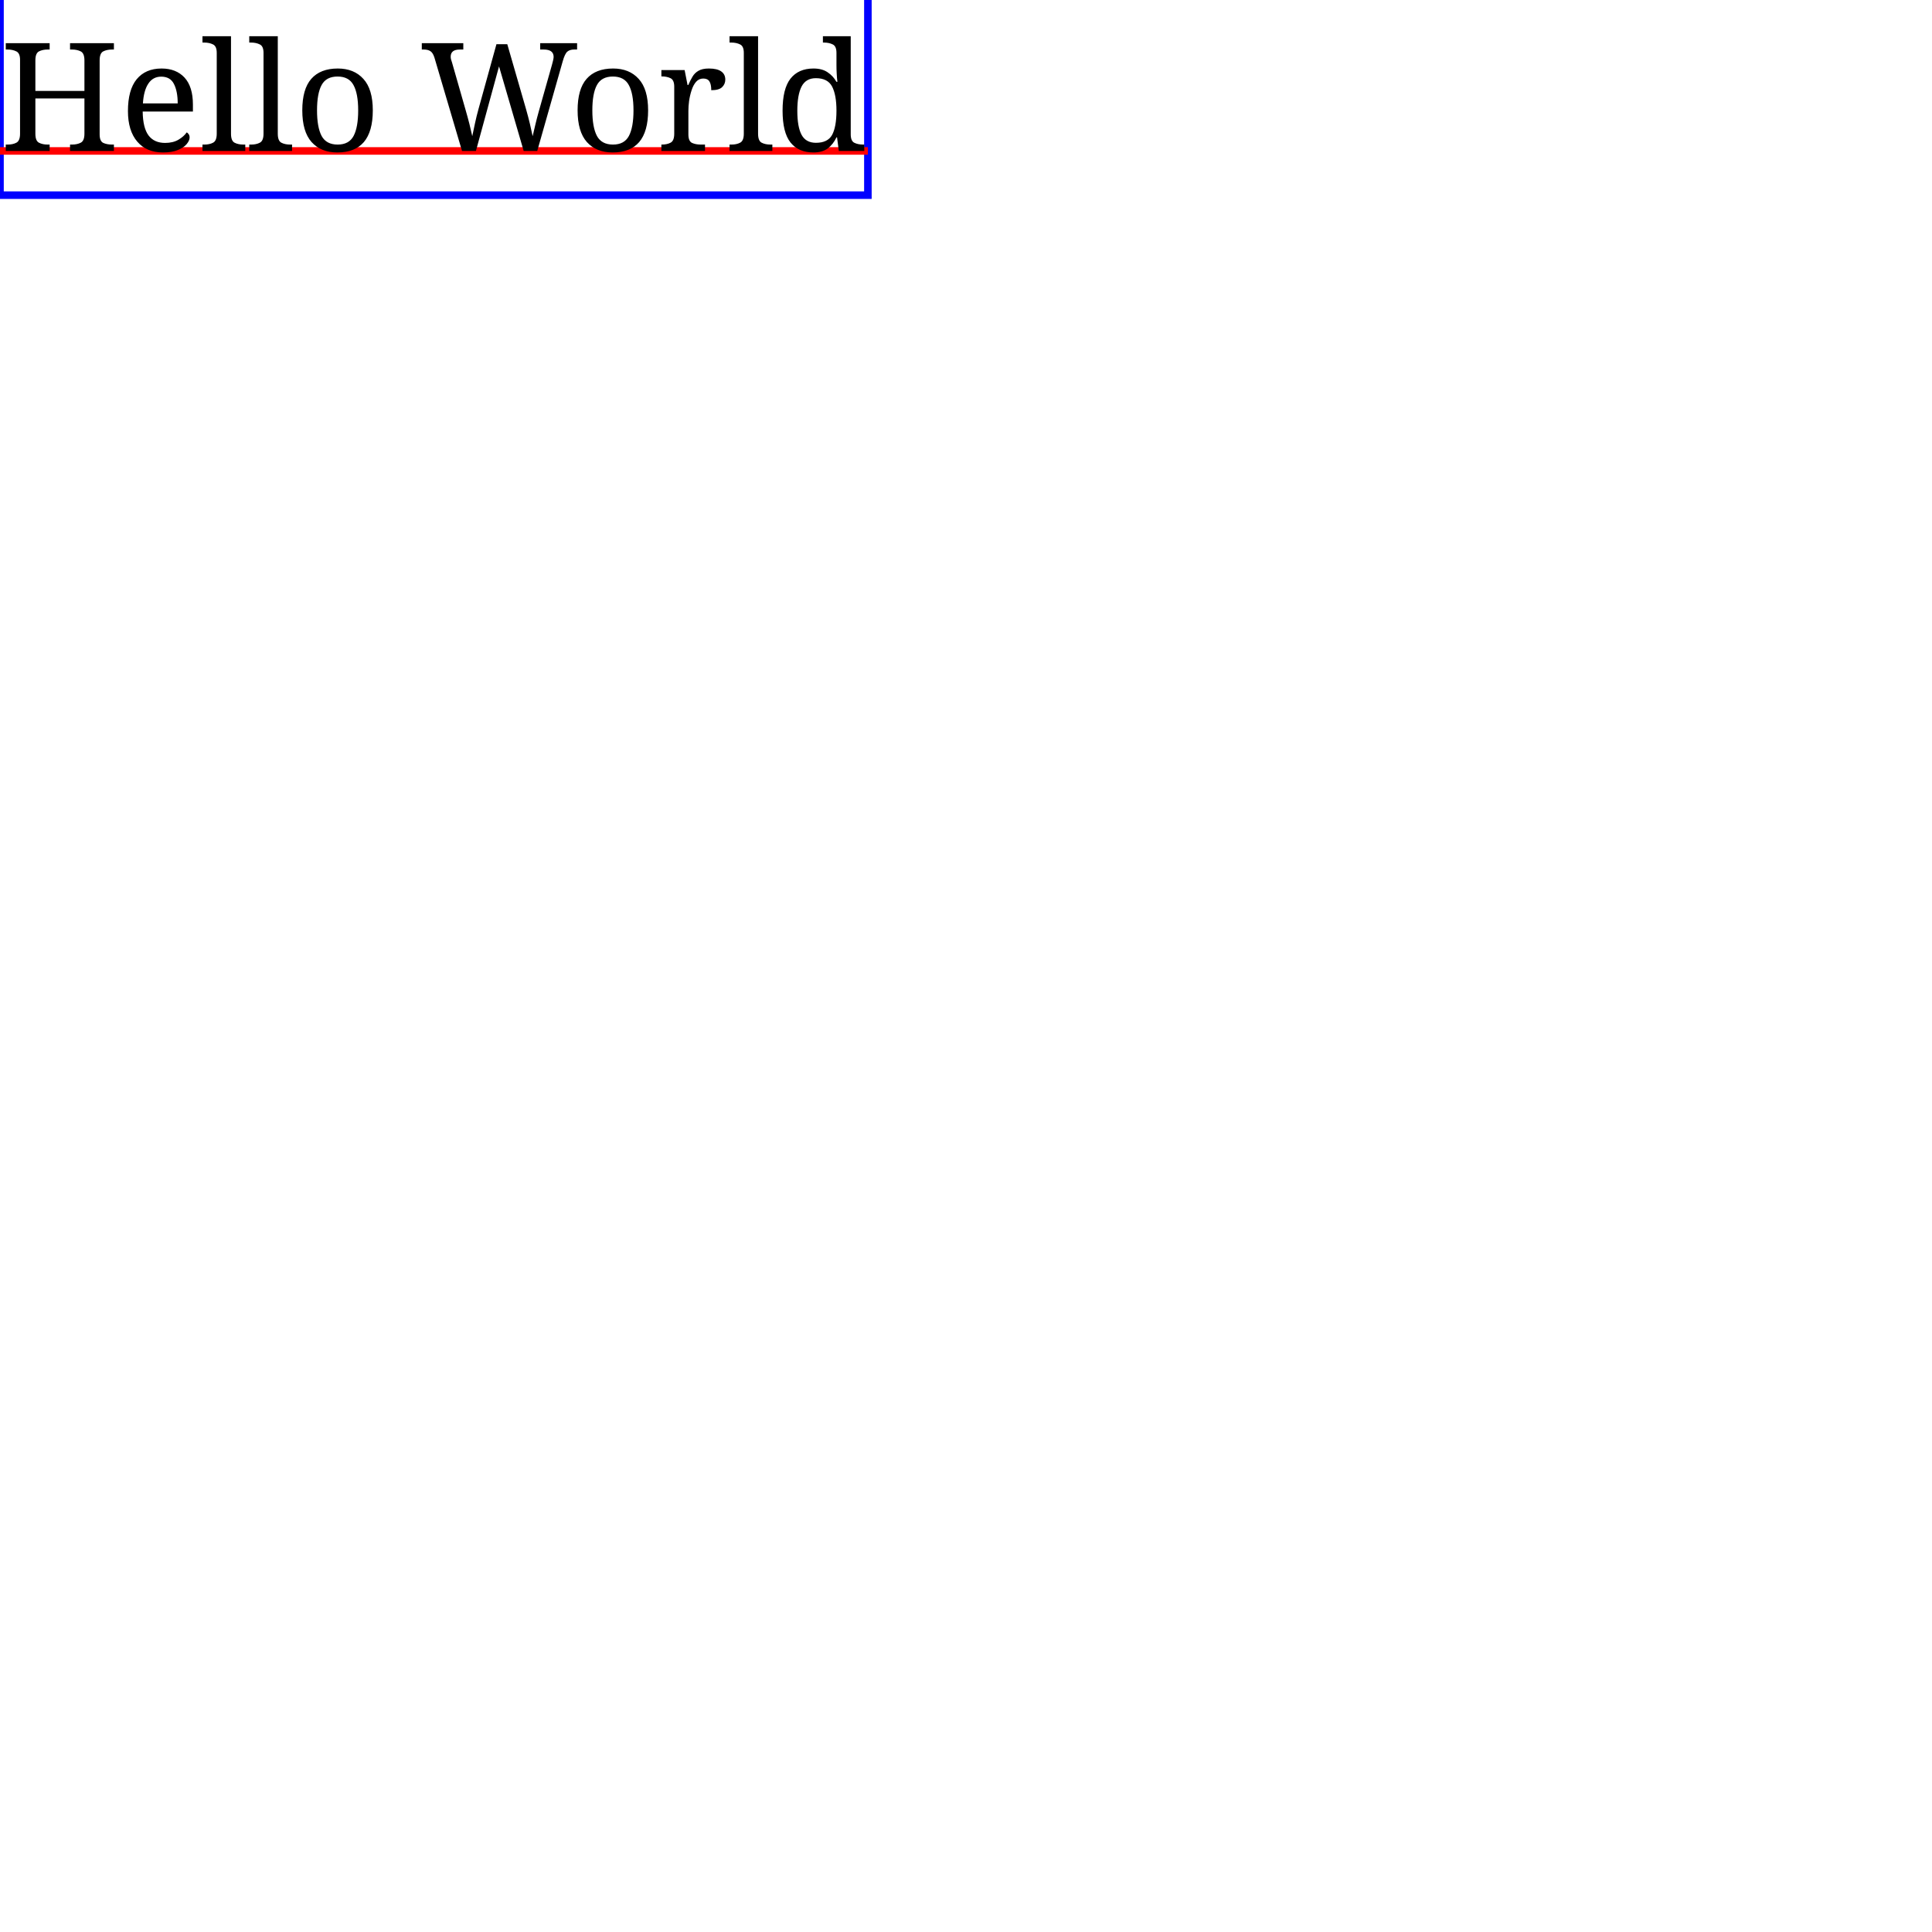
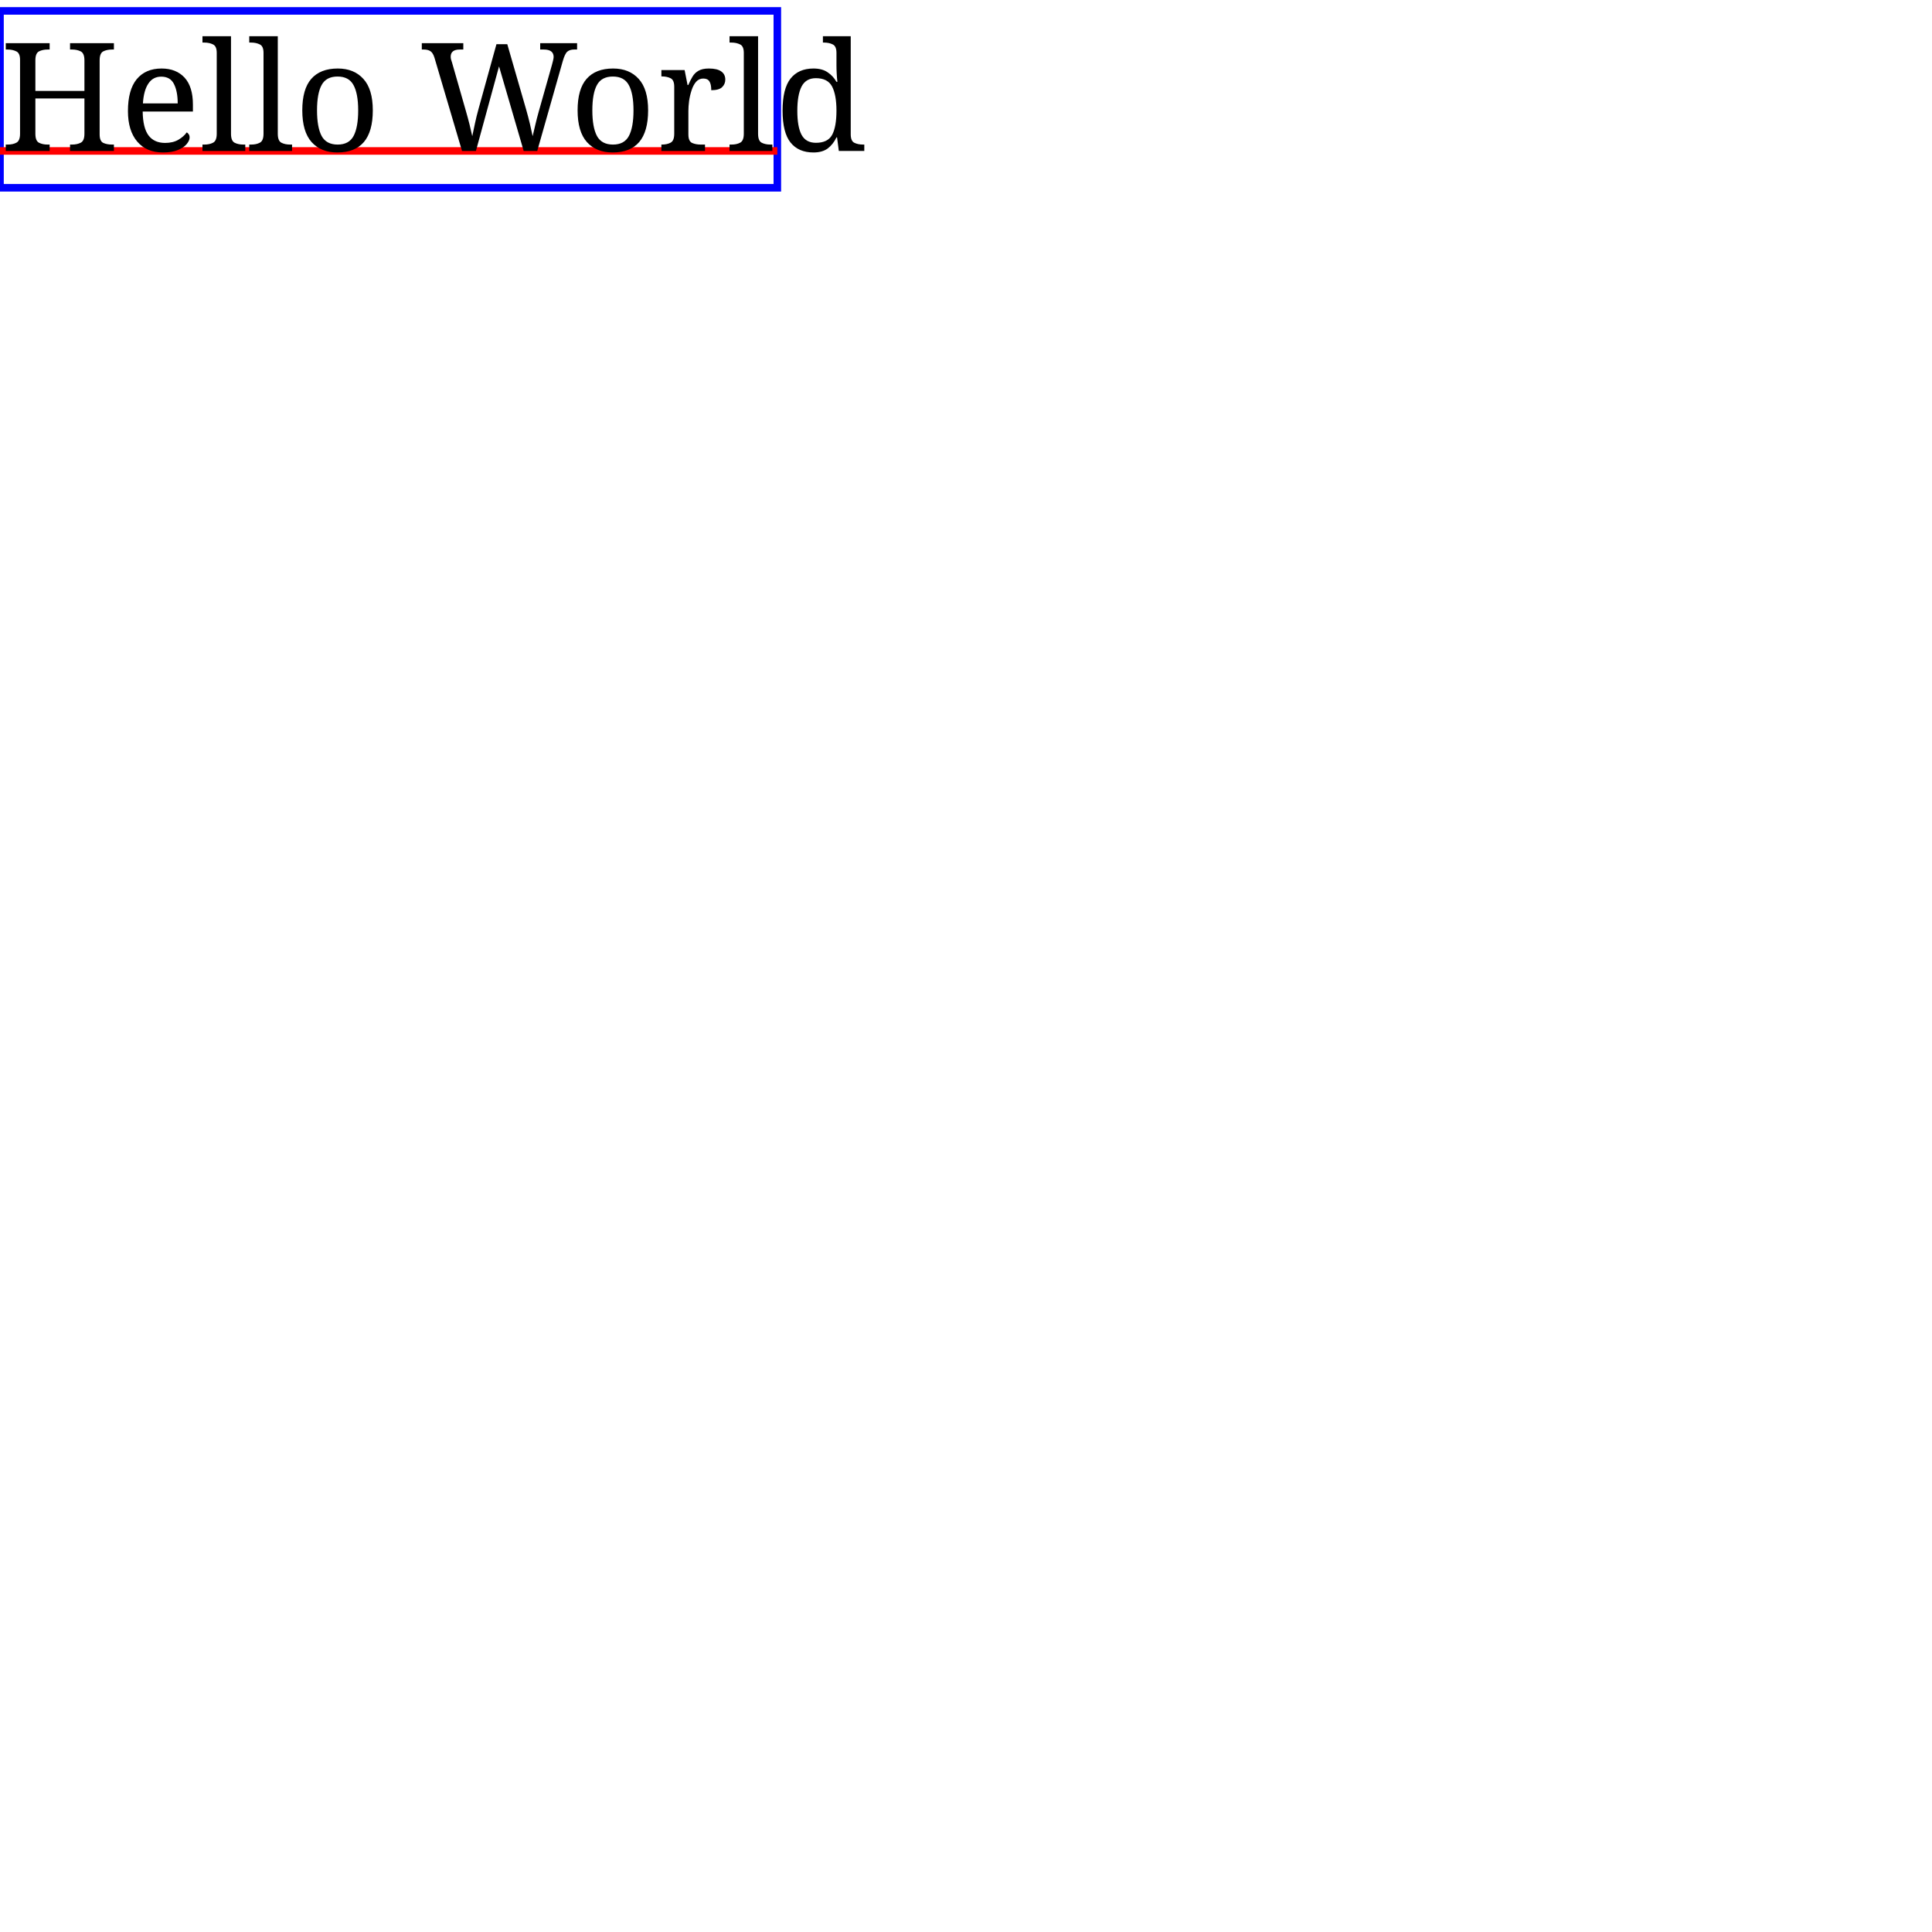
<svg xmlns="http://www.w3.org/2000/svg" width="256px" height="256px" viewBox="0 0 256 256" version="1.1">
  <description />
  <defs>
    </defs>
-   <rect stroke-width="1" stroke="#0000FF" fill="none" x="0" y="-1.377" width="115" height="27.236" />
-   <path stroke-width="1" stroke="#FF0000" fill="none" d="M0,20 L115,20 " />
+   <rect stroke-width="1" stroke="#0000FF" fill="none" x="0" y="1.445" width="103" height="23.438" />
+   <path stroke-width="1" stroke="#FF0000" fill="none" d="M0,20 L103,20 " />
  <text stroke="none" fill="#000000" x="0" y="20" font-family="Georgia" font-size="20">Hello World</text>
</svg>
